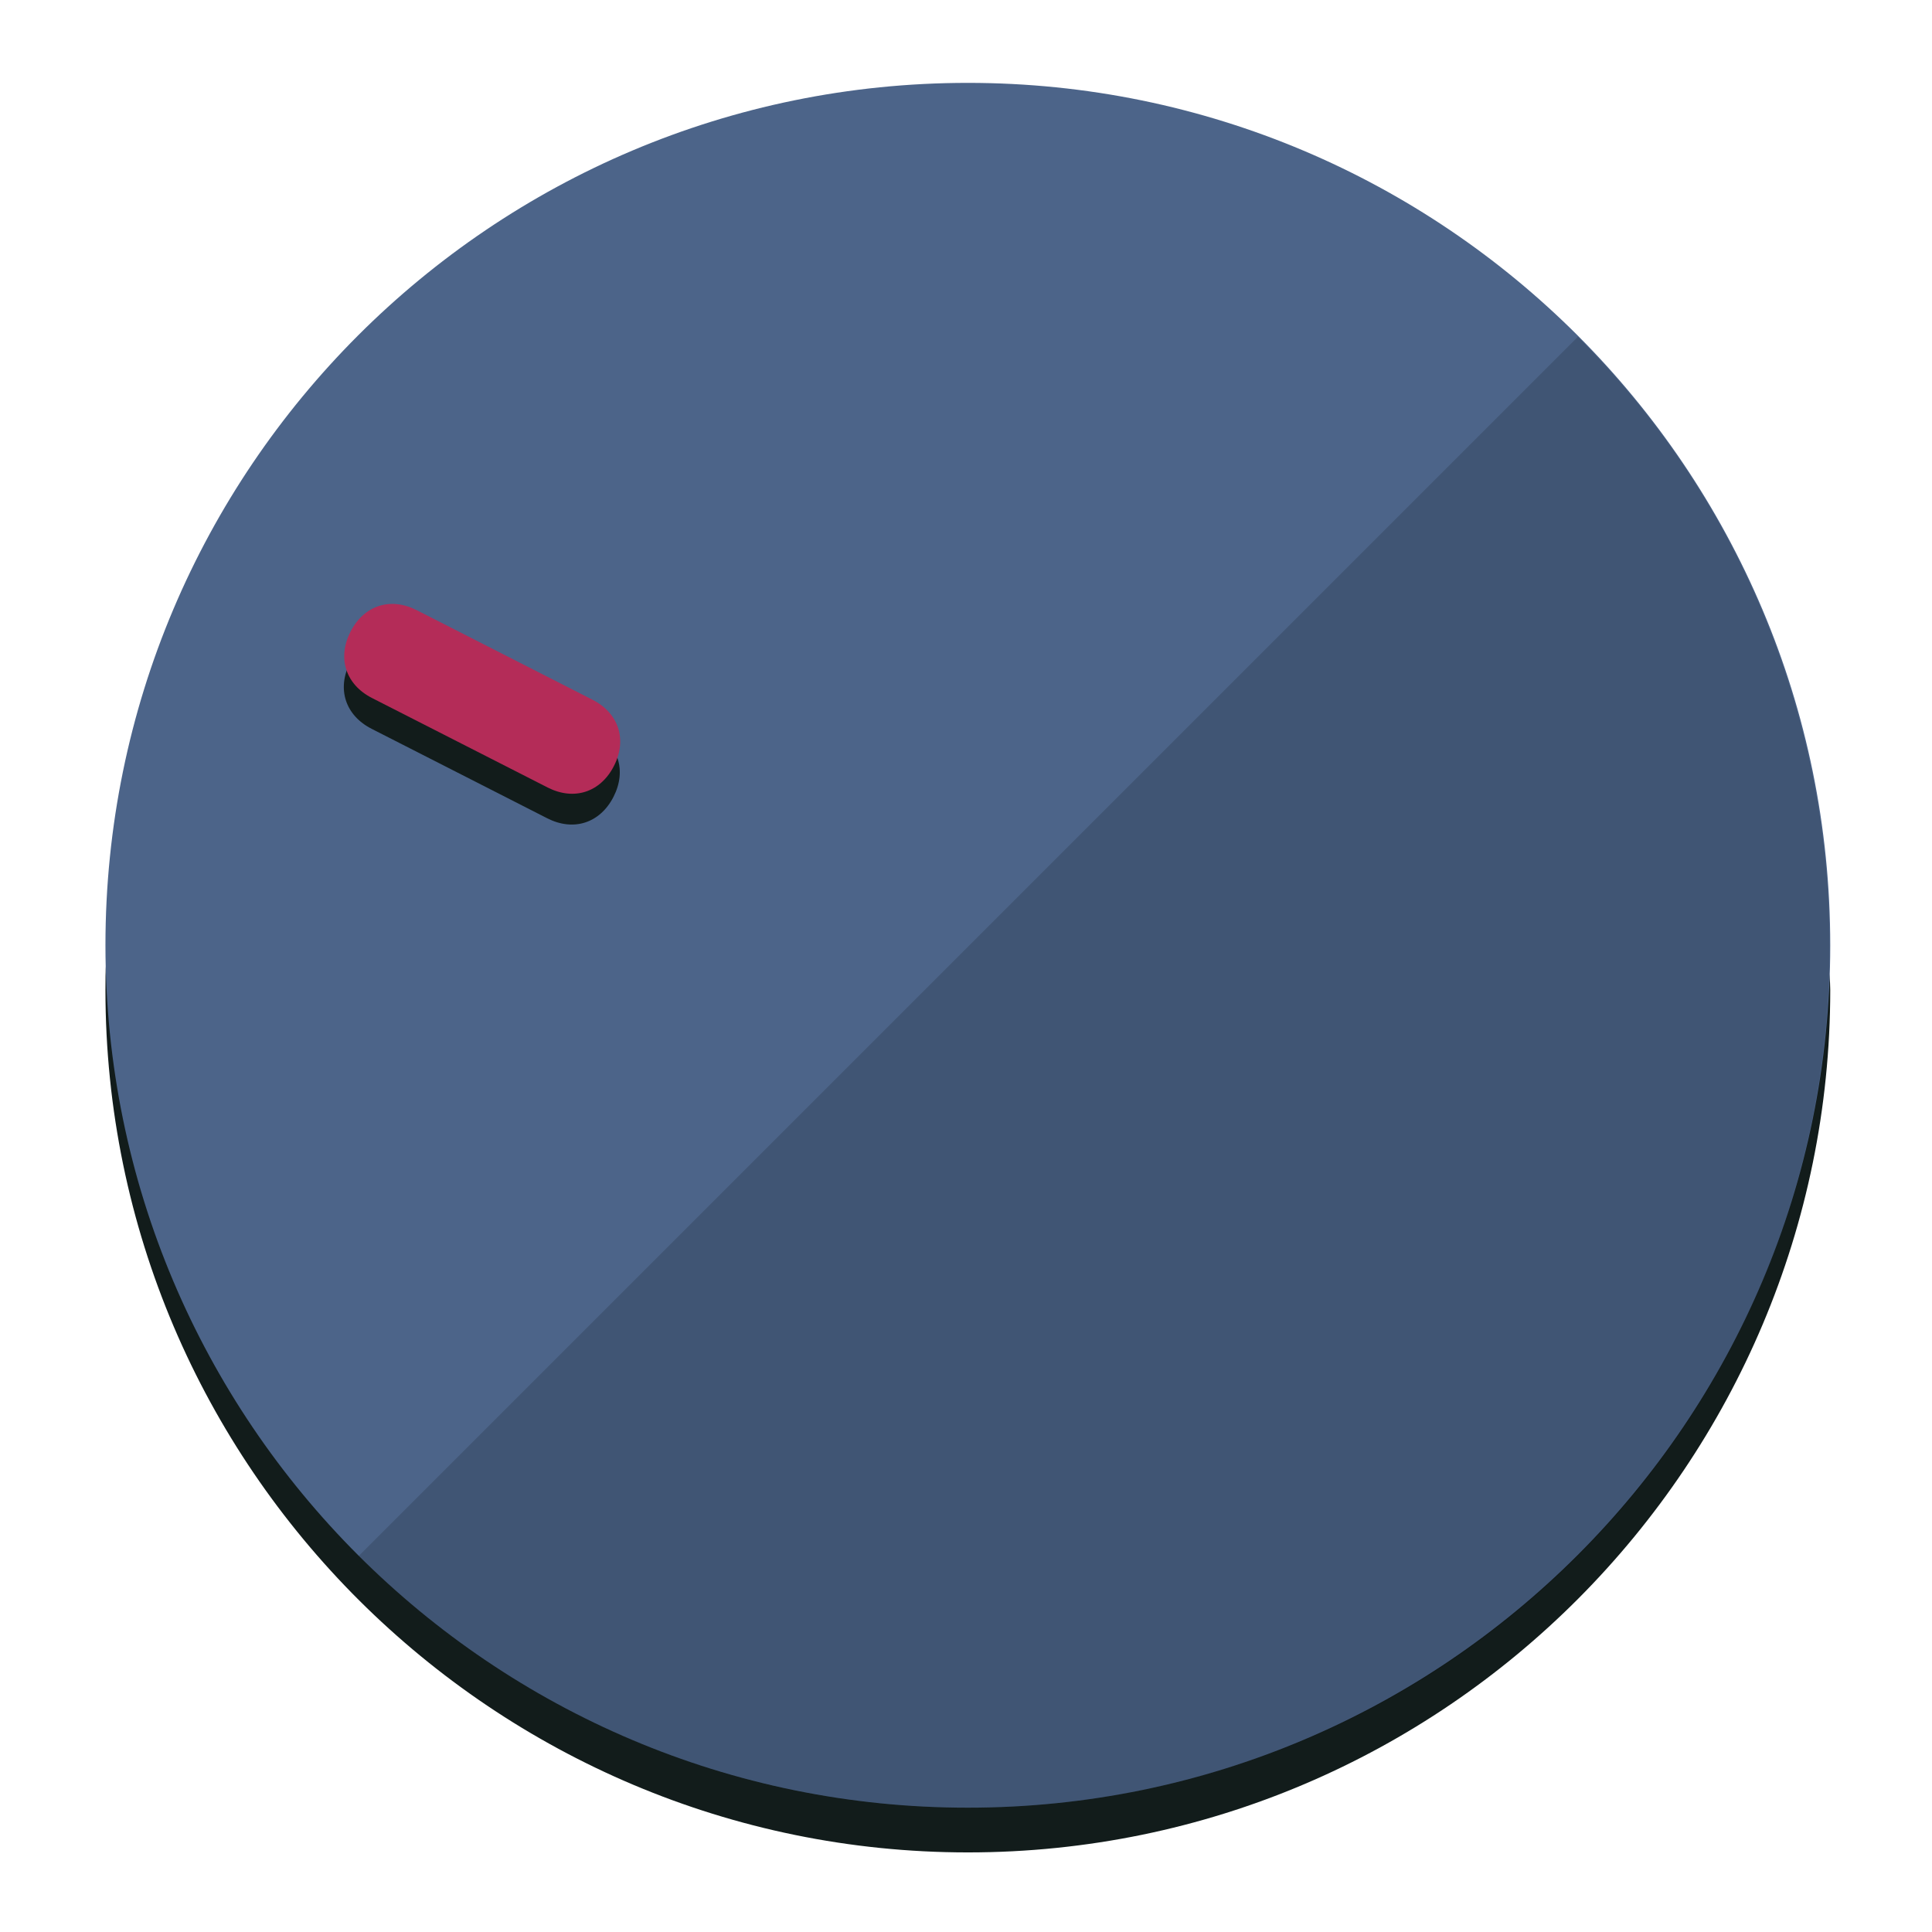
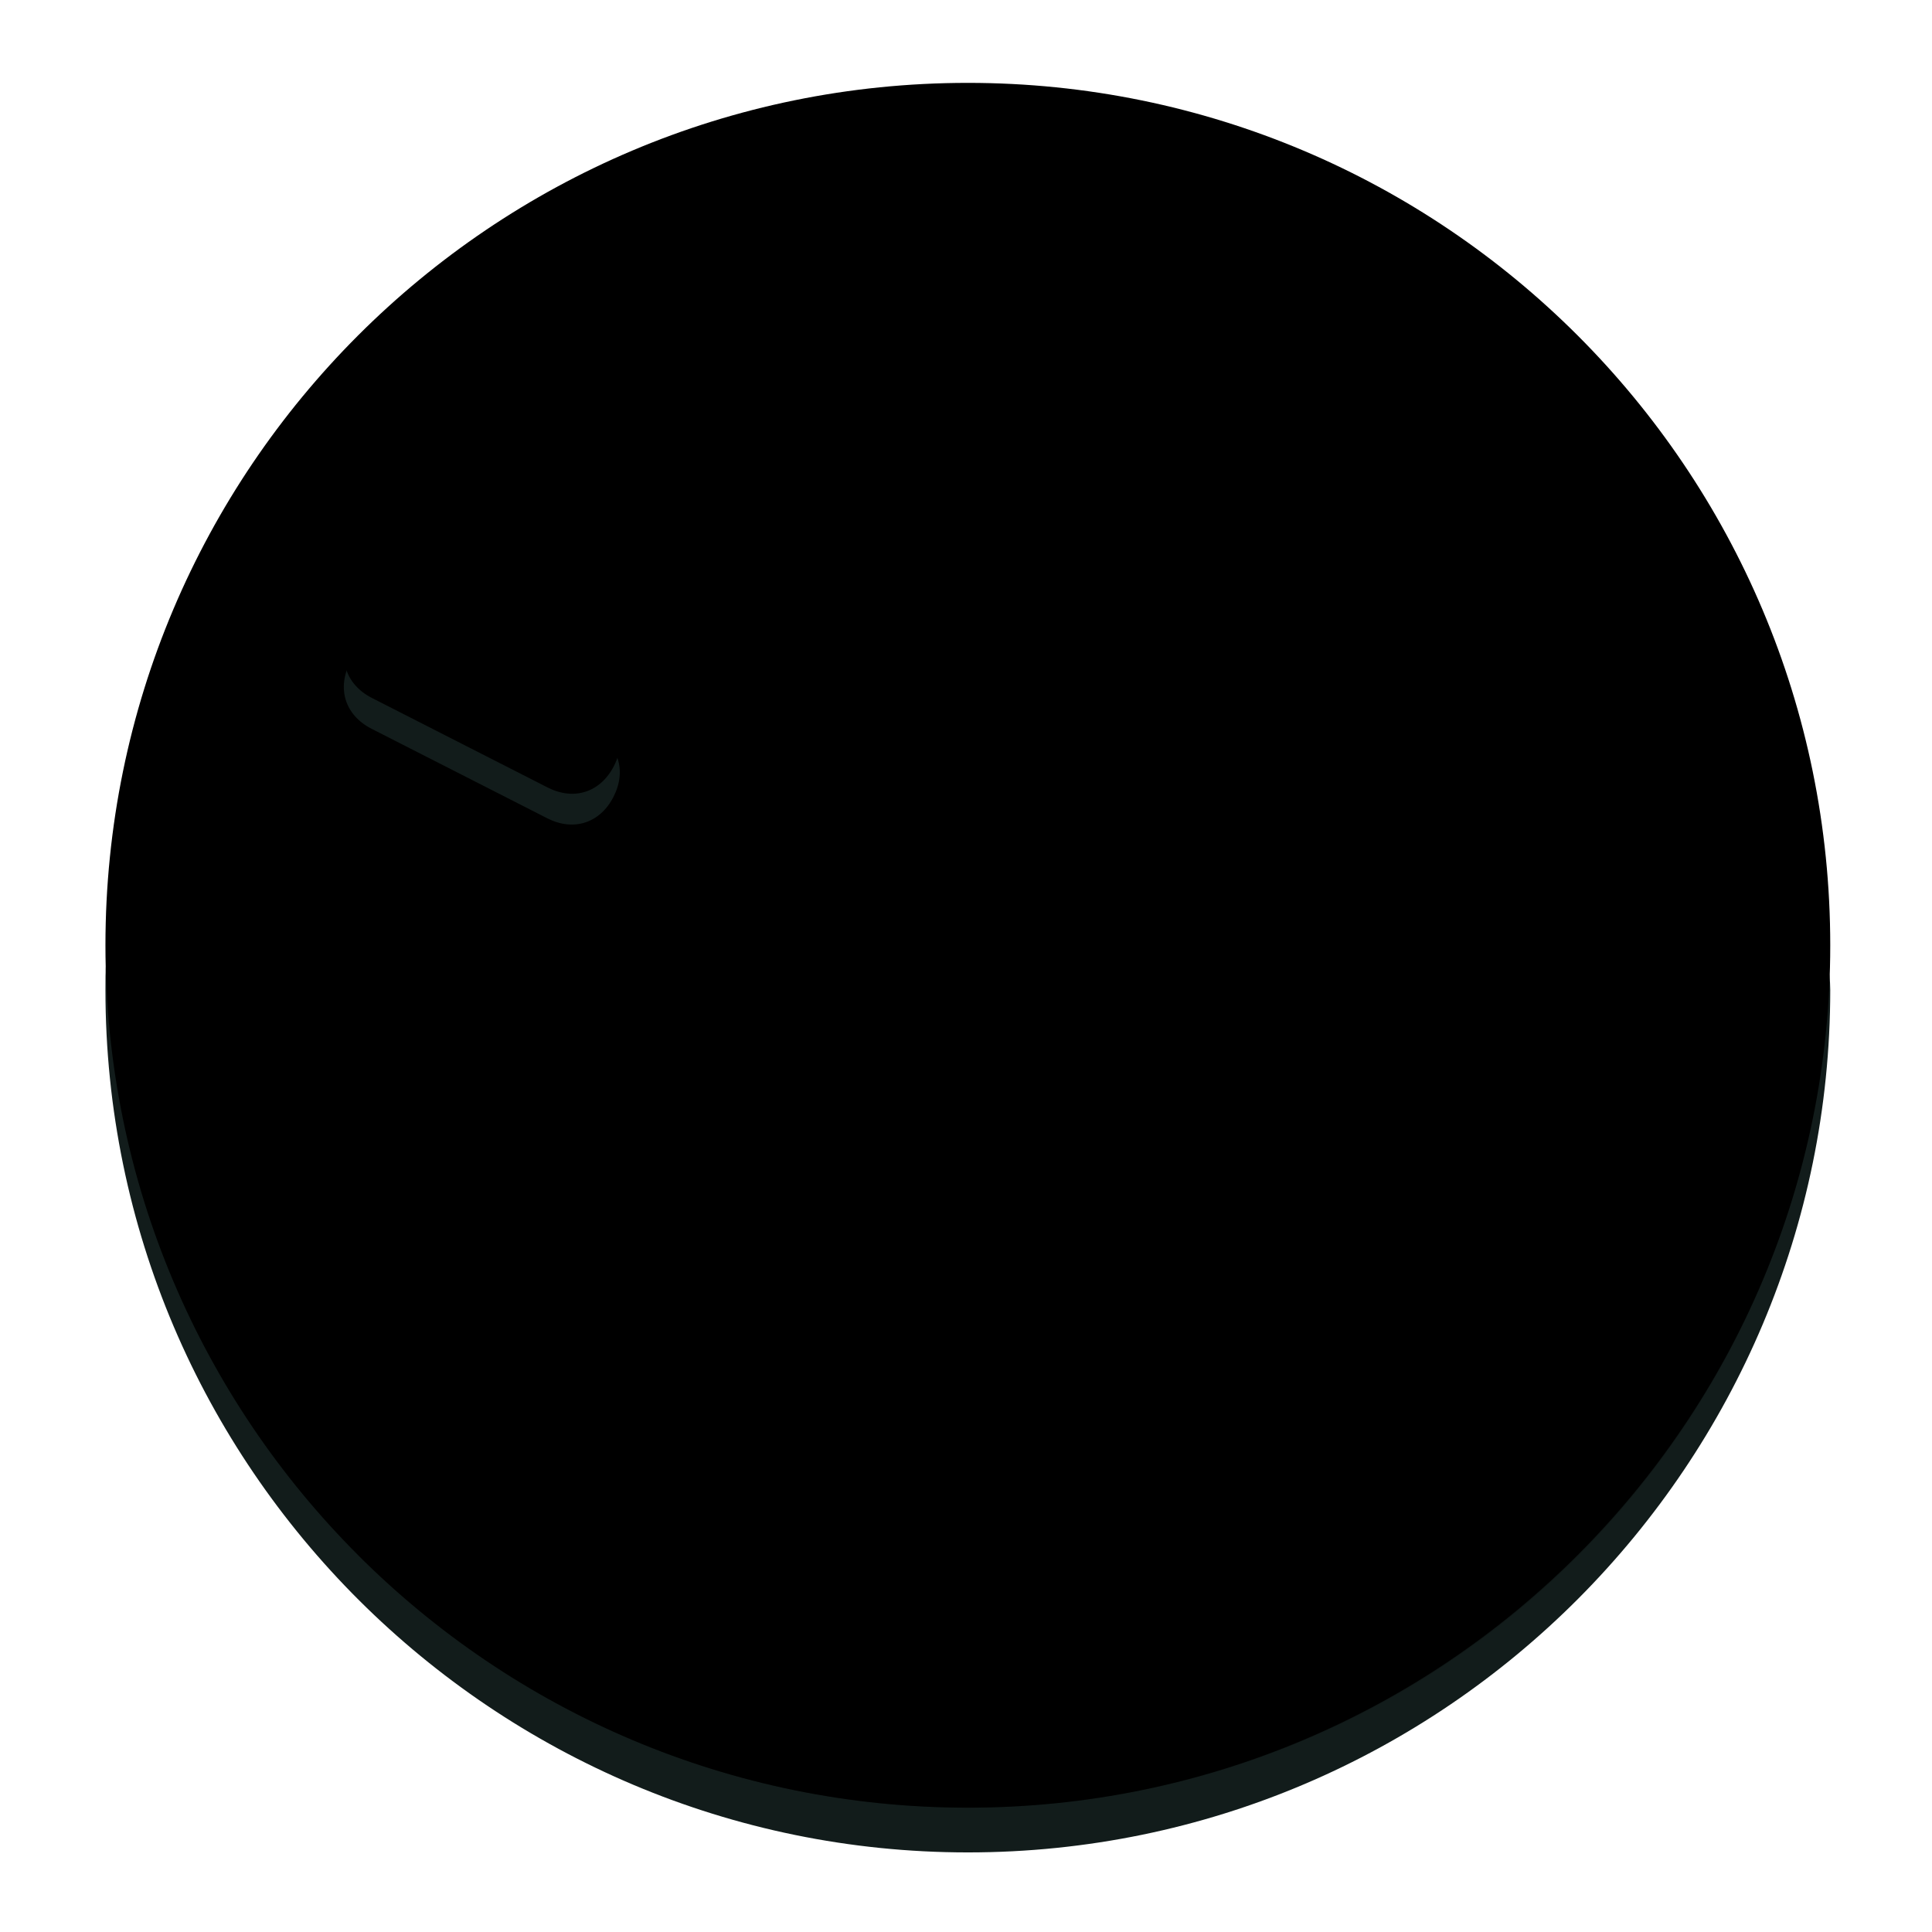
<svg xmlns="http://www.w3.org/2000/svg" height="120px" width="120px" version="1.1" id="Layer_1" viewBox="0 0 496.8 496.8" xml:space="preserve">
  <defs id="defs23" />
  <g id="g3158">
    <path style="display:inline;             fill:#121c1b;             fill-opacity:1;             stroke-width:1.584" d="m 248.875,445.92 c 116.582,0 212.89,-91.238 220.493,-205.286 0,5.069 1.267,8.87 1.267,13.939 0,121.651 -98.842,221.76 -221.76,221.76 -121.651,0 -221.76,-98.842 -221.76,-221.76 0,-5.069 0,-8.87 1.267,-13.939 7.603,114.048 103.91,205.286 220.493,205.286 z" id="path8" />
-     <circle style="display:inline; fill:#4c6489;               fill-opacity:1;             stroke-width:1.584" cx="248.875" cy="243.071" r="221.76" id="circle12" />
+     <circle style="display:inline; fill:{{wb-hvr-fg}};               fill-opacity:1;             stroke-width:1.584" cx="248.875" cy="243.071" r="221.76" id="circle12" />
    <path style="display:inline;             fill:#000000;             fill-opacity:0.154;             stroke-width:1.587" d="m 405.744,86.606 c 86.308,86.308 86.308,227.193 0,313.5 -86.308,86.308 -227.193,86.308 -313.5,0" id="path14" />
  </g>
  <g id="g3198">
    <circle style="display:none;             fill:#000000;             fill-opacity:0;             stroke-width:1.584" cx="-104.232" cy="331.97" r="221.76" id="circle12-3" transform="rotate(-63)" />
    <path style="display:inline;             fill:#121c1b;             fill-opacity:1;             stroke-width:1.584" d="m 152.23,187.837 c 6.774,3.452 8.99,10.269 5.538,17.044 v 0 c -3.452,6.774 -10.269,8.99 -17.044,5.538 L 95.56,187.407 c -6.774,-3.452 -8.99,-10.269 -5.538,-17.044 v 0 c 3.452,-6.774 10.269,-8.99 17.044,-5.538 z" id="path3789" />
-     <path style="display:inline; fill:#b42c58;               stroke-width:1.584" d="m 152.333,179.919 c 6.775,3.452 8.99,10.269 5.538,17.044 v 0 c -3.452,6.774 -10.269,8.99 -17.044,5.538 L 95.663,179.489 c -6.774,-3.452 -8.99,-10.269 -5.538,-17.044 v 0 c 3.452,-6.775 10.269,-8.99 17.044,-5.538 z" id="path915" />
+     <path style="display:inline; fill:{{wb-hvr-bg}};               stroke-width:1.584" d="m 152.333,179.919 c 6.775,3.452 8.99,10.269 5.538,17.044 v 0 c -3.452,6.774 -10.269,8.99 -17.044,5.538 L 95.663,179.489 c -6.774,-3.452 -8.99,-10.269 -5.538,-17.044 v 0 c 3.452,-6.775 10.269,-8.99 17.044,-5.538 z" id="path915" />
  </g>
</svg>
